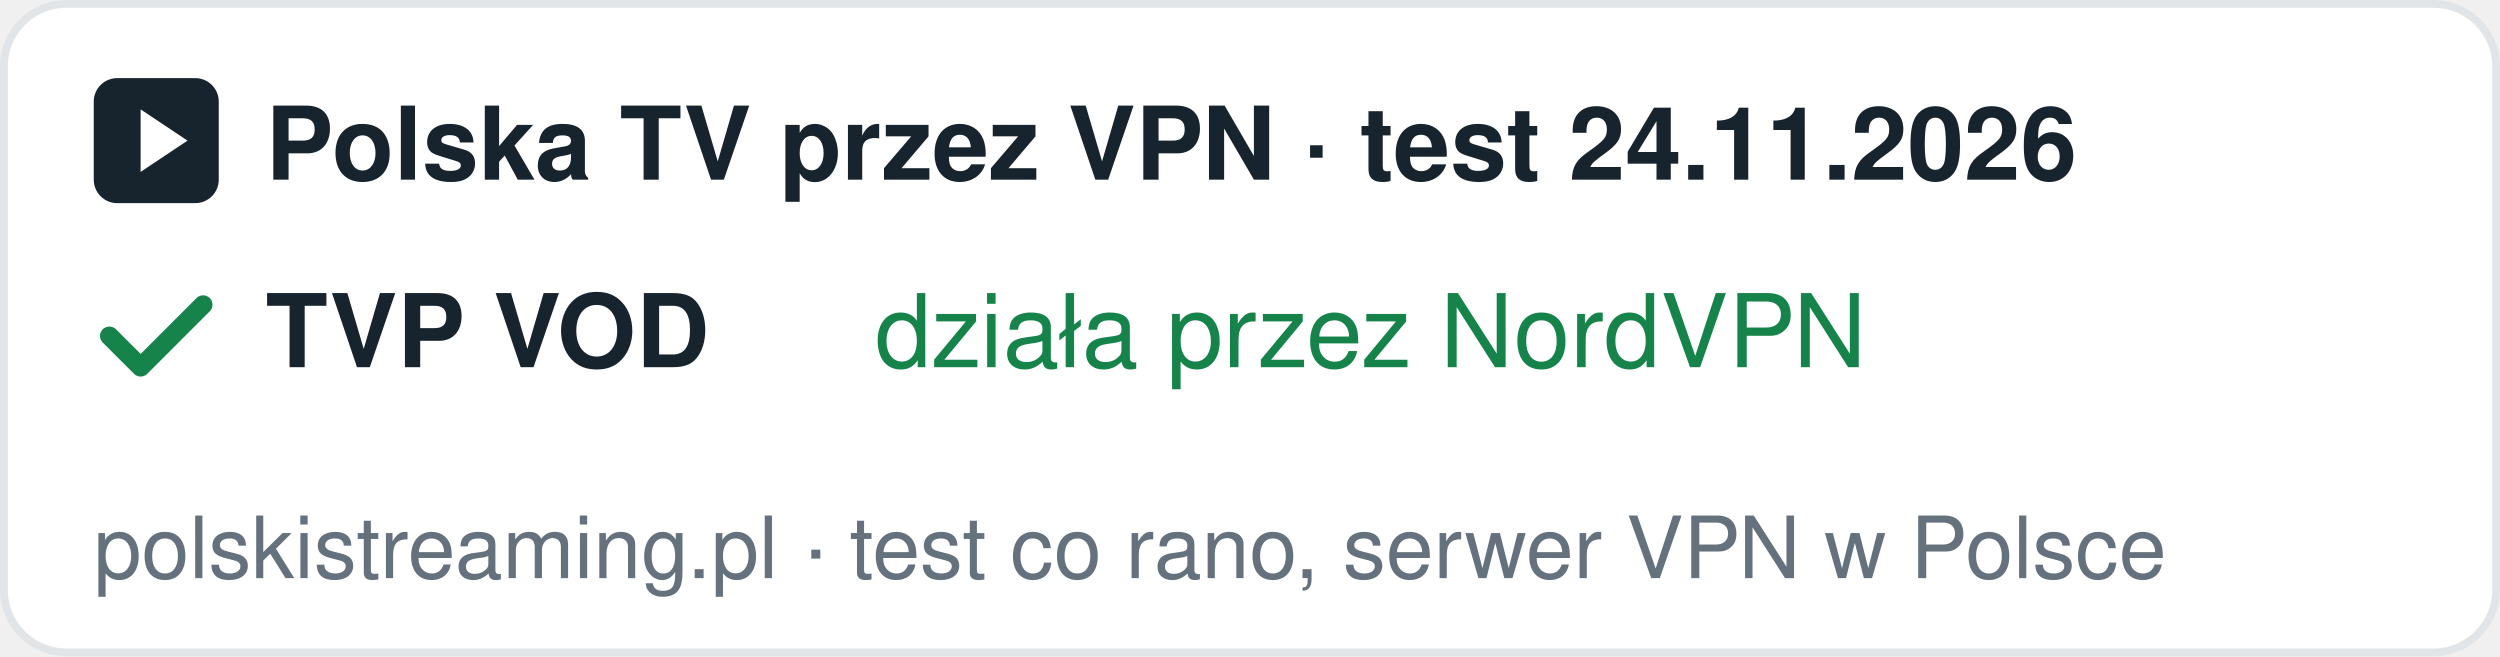
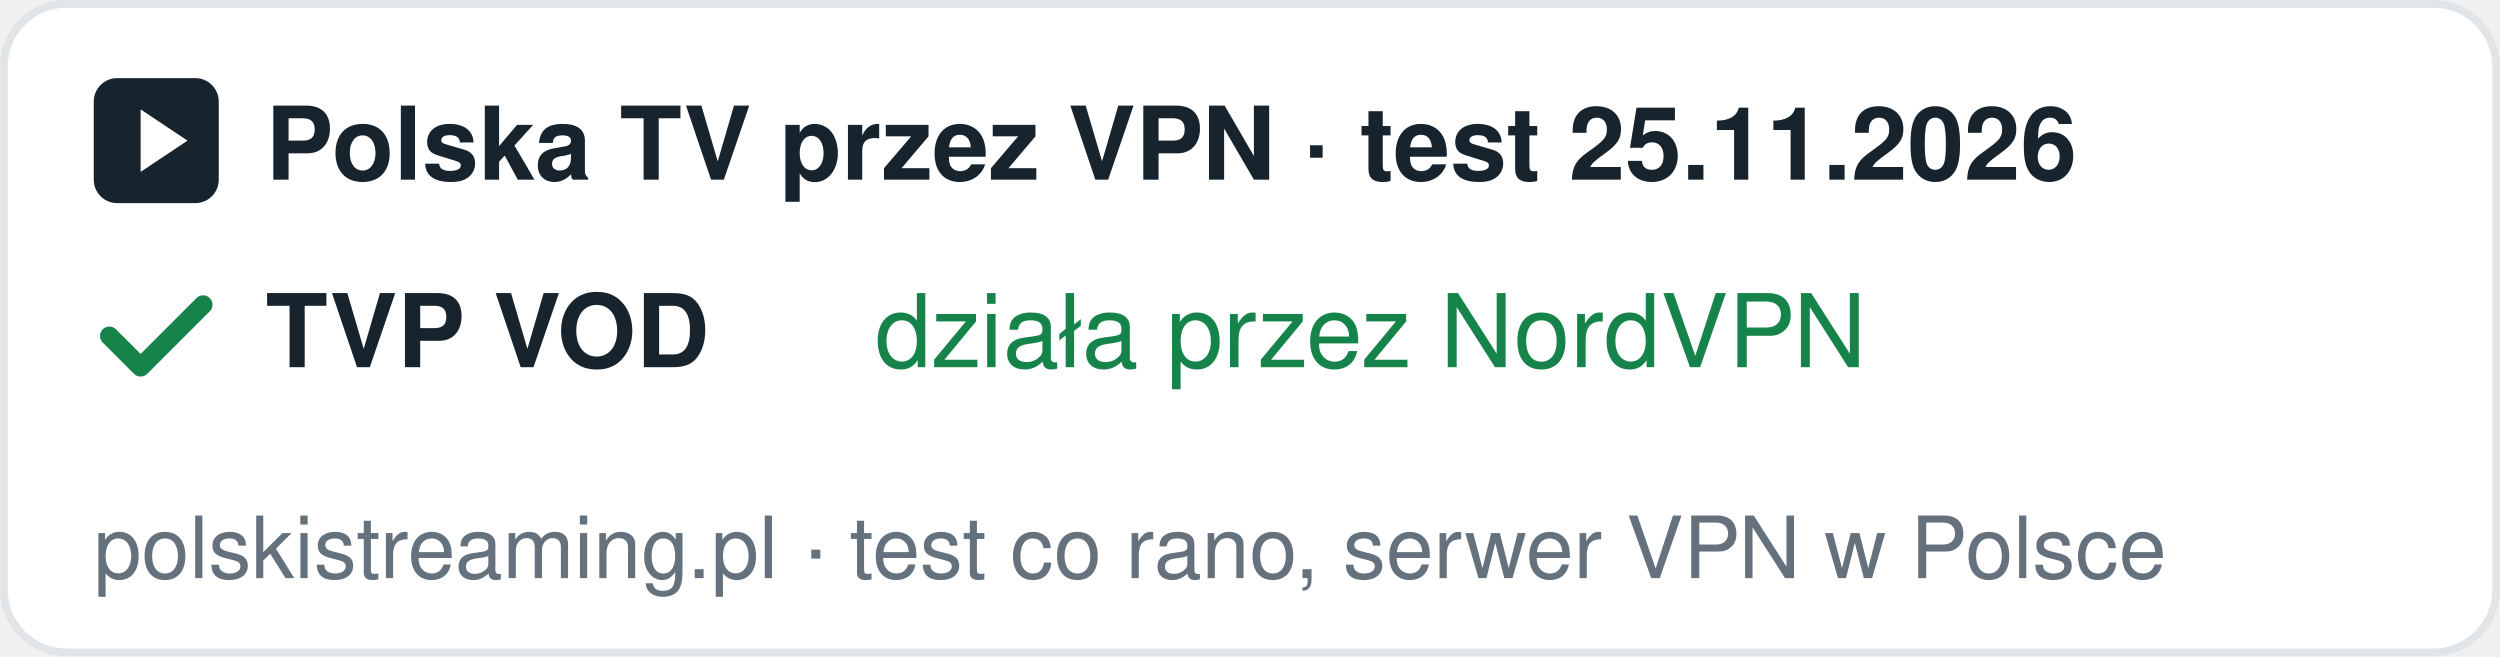
- <svg xmlns="http://www.w3.org/2000/svg" width="320" height="84" viewBox="0 0 320 84" role="img" aria-label="Polska telewizja przez VPN: wynik testu z 24.11.2026">
+ <svg xmlns="http://www.w3.org/2000/svg" width="320" height="84" viewBox="0 0 320 84" role="img" aria-label="Polska telewizja przez VPN: wynik testu z 25.11.2026">
  <rect x="0.5" y="0.5" width="319" height="83" rx="8" fill="#FFFFFF" stroke="#E1E5E8" />
  <g font-family="Segoe UI,Helvetica,Arial,sans-serif">
    <rect x="12" y="10" width="16" height="16" rx="3" fill="#17232D" />
    <path d="M18 14 l6 4 l-6 4z" fill="#fff" />
-     <text x="34" y="23" font-size="13" font-weight="700" fill="#17232D">Polska TV przez VPN · test 24.11.2026</text>
+     <text x="34" y="23" font-size="13" font-weight="700" fill="#17232D">Polska TV przez VPN · test 25.11.2026</text>
    <path d="M14 43 l4 4 l8 -8" fill="none" stroke="#16834A" stroke-width="2.4" stroke-linecap="round" stroke-linejoin="round" />
    <text x="34" y="47" font-size="13" font-weight="700" fill="#17232D">TVP VOD</text>
    <text x="112" y="47" font-size="13" fill="#16834A">działa przez NordVPN</text>
    <text x="12" y="74" font-size="11" fill="#65717C">polskistreaming.pl · test co rano, serwer VPN w Polsce</text>
  </g>
</svg>
